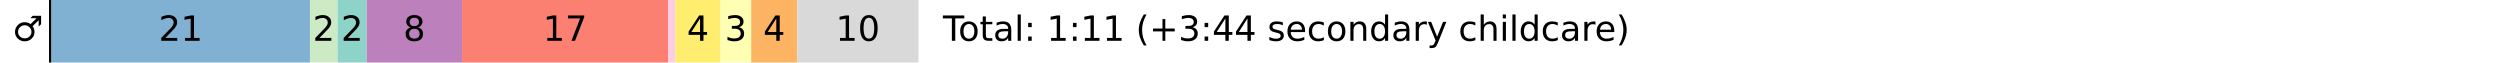
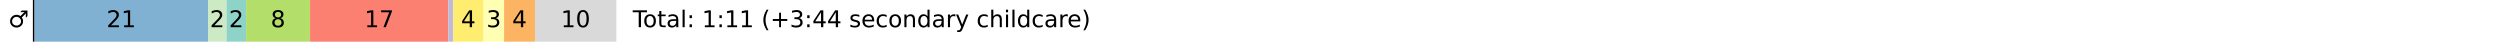
- <svg xmlns="http://www.w3.org/2000/svg" height="18pt" version="1.1" viewBox="0 0 720 18" width="720pt">
+ <svg xmlns="http://www.w3.org/2000/svg" height="18pt" version="1.1" viewBox="0 0 1080 18" width="1080pt">
  <defs>
    <style type="text/css">*{stroke-linecap:butt;stroke-linejoin:round;}</style>
  </defs>
  <g id="figure_1">
    <g id="patch_1">
-       <path d="M 0 18  L 720 18  L 720 0  L 0 0  z " style="fill:none;" />
+       <path d="M 0 18  L 1080 18  L 1080 0  L 0 0  z " style="fill:none;" />
    </g>
    <g id="axes_1">
      <g id="patch_2">
-         <path clip-path="url(#p471c0d937e)" d="M 14.118 18  L 14.828 18  L 14.828 0  L 14.118 0  z " />
+         <path clip-path="url(#pfefc516311)" d="M 14.211 18  L 14.925 18  L 14.925 0  L 14.211 0  z " />
      </g>
      <g id="patch_3">
-         <path clip-path="url(#p471c0d937e)" d="M 14.828 18  L 89.269 18  L 89.269 0  L 14.828 0  z " style="fill:#80b1d3;" />
+         <path clip-path="url(#pfefc516311)" d="M 14.925 18  L 89.856 18  L 89.856 0  L 14.925 0  z " style="fill:#80b1d3;" />
      </g>
      <g id="patch_4">
-         <path clip-path="url(#p471c0d937e)" d="M 89.269 18  L 97.225 18  L 97.225 0  L 89.269 0  z " style="fill:#ccebc5;" />
+         <path clip-path="url(#pfefc516311)" d="M 89.856 18  L 97.864 18  L 97.864 0  L 89.856 0  z " style="fill:#ccebc5;" />
      </g>
      <g id="patch_5">
-         <path clip-path="url(#p471c0d937e)" d="M 97.225 18  L 105.604 18  L 105.604 0  L 97.225 0  z " style="fill:#8dd3c7;" />
+         <path clip-path="url(#pfefc516311)" d="M 97.864 18  L 106.299 18  L 106.299 0  L 97.864 0  z " style="fill:#8dd3c7;" />
      </g>
      <g id="patch_6">
-         <path clip-path="url(#p471c0d937e)" d="M 105.604 18  L 133.066 18  L 133.066 0  L 105.604 0  z " style="fill:#bc80bd;" />
+         <path clip-path="url(#pfefc516311)" d="M 106.299 18  L 133.941 18  L 133.941 0  L 106.299 0  z " style="fill:#b3de69;" />
      </g>
      <g id="patch_7">
-         <path clip-path="url(#p471c0d937e)" d="M 133.066 18  L 192.425 18  L 192.425 0  L 133.066 0  z " style="fill:#fb8072;" />
+         <path clip-path="url(#pfefc516311)" d="M 133.941 18  L 193.691 18  L 193.691 0  L 133.941 0  z " style="fill:#fb8072;" />
      </g>
      <g id="patch_8">
-         <path clip-path="url(#p471c0d937e)" d="M 192.425 18  L 194.512 18  L 194.512 0  L 192.425 0  z " style="fill:#fccde5;" />
+         <path clip-path="url(#pfefc516311)" d="M 193.691 18  L 195.792 18  L 195.792 0  L 193.691 0  z " style="fill:#bebada;" />
      </g>
      <g id="patch_9">
-         <path clip-path="url(#p471c0d937e)" d="M 194.512 18  L 207.513 18  L 207.513 0  L 194.512 0  z " style="fill:#ffed6f;" />
+         <path clip-path="url(#pfefc516311)" d="M 195.792 18  L 208.878 18  L 208.878 0  L 195.792 0  z " style="fill:#ffed6f;" />
      </g>
      <g id="patch_10">
-         <path clip-path="url(#p471c0d937e)" d="M 207.513 18  L 216.346 18  L 216.346 0  L 207.513 0  z " style="fill:#ffffb3;" />
+         <path clip-path="url(#pfefc516311)" d="M 208.878 18  L 217.769 18  L 217.769 0  L 208.878 0  z " style="fill:#ffffb3;" />
      </g>
      <g id="patch_11">
-         <path clip-path="url(#p471c0d937e)" d="M 216.346 18  L 229.601 18  L 229.601 0  L 216.346 0  z " style="fill:#fdb462;" />
+         <path clip-path="url(#pfefc516311)" d="M 217.769 18  L 231.111 18  L 231.111 0  L 217.769 0  z " style="fill:#fdb462;" />
      </g>
      <g id="patch_12">
-         <path clip-path="url(#p471c0d937e)" d="M 229.601 18  L 264.515 18  L 264.515 0  L 229.601 0  z " style="fill:#d9d9d9;" />
+         <path clip-path="url(#pfefc516311)" d="M 231.111 18  L 266.256 18  L 266.256 0  L 231.111 0  z " style="fill:#d9d9d9;" />
      </g>
      <g id="text_1">
-         <text style="font-family:DejaVu Sans;font-size:10px;font-stretch:normal;font-style:normal;font-weight:normal;text-anchor:middle;" transform="rotate(-0, 52.04828, 11.75938)" x="52.048" y="11.759">21</text>
+         <text style="font-family:DejaVu Sans;font-size:10px;font-stretch:normal;font-style:normal;font-weight:normal;text-anchor:middle;" transform="rotate(-0, 52.39071, 11.75938)" x="52.391" y="11.759">21</text>
      </g>
      <g id="text_2">
-         <text style="font-family:DejaVu Sans;font-size:10px;font-stretch:normal;font-style:normal;font-weight:normal;text-anchor:middle;" transform="rotate(-0, 93.24673, 11.75938)" x="93.247" y="11.759">2</text>
+         <text style="font-family:DejaVu Sans;font-size:10px;font-stretch:normal;font-style:normal;font-weight:normal;text-anchor:middle;" transform="rotate(-0, 93.8602, 11.75938)" x="93.86" y="11.759">2</text>
      </g>
      <g id="text_3">
-         <text style="font-family:DejaVu Sans;font-size:10px;font-stretch:normal;font-style:normal;font-weight:normal;text-anchor:middle;" transform="rotate(-0, 101.4144, 11.75938)" x="101.414" y="11.759">2</text>
+         <text style="font-family:DejaVu Sans;font-size:10px;font-stretch:normal;font-style:normal;font-weight:normal;text-anchor:middle;" transform="rotate(-0, 102.0816, 11.75938)" x="102.082" y="11.759">2</text>
      </g>
      <g id="text_4">
-         <text style="font-family:DejaVu Sans;font-size:10px;font-stretch:normal;font-style:normal;font-weight:normal;text-anchor:middle;" transform="rotate(-0, 119.335, 11.75938)" x="119.335" y="11.759">8</text>
+         <text style="font-family:DejaVu Sans;font-size:10px;font-stretch:normal;font-style:normal;font-weight:normal;text-anchor:middle;" transform="rotate(-0, 120.1201, 11.75938)" x="120.12" y="11.759">8</text>
      </g>
      <g id="text_5">
-         <text style="font-family:DejaVu Sans;font-size:10px;font-stretch:normal;font-style:normal;font-weight:normal;text-anchor:middle;" transform="rotate(-0, 162.7453, 11.75938)" x="162.745" y="11.759">17</text>
+         <text style="font-family:DejaVu Sans;font-size:10px;font-stretch:normal;font-style:normal;font-weight:normal;text-anchor:middle;" transform="rotate(-0, 163.816, 11.75938)" x="163.816" y="11.759">17</text>
      </g>
      <g id="text_6">
-         <text style="font-family:DejaVu Sans;font-size:10px;font-stretch:normal;font-style:normal;font-weight:normal;text-anchor:middle;" transform="rotate(-0, 201.0124, 11.75938)" x="201.012" y="11.759">4</text>
+         <text style="font-family:DejaVu Sans;font-size:10px;font-stretch:normal;font-style:normal;font-weight:normal;text-anchor:middle;" transform="rotate(-0, 202.3348, 11.75938)" x="202.335" y="11.759">4</text>
      </g>
      <g id="text_7">
-         <text style="font-family:DejaVu Sans;font-size:10px;font-stretch:normal;font-style:normal;font-weight:normal;text-anchor:middle;" transform="rotate(-0, 211.9292, 11.75938)" x="211.929" y="11.759">3</text>
+         <text style="font-family:DejaVu Sans;font-size:10px;font-stretch:normal;font-style:normal;font-weight:normal;text-anchor:middle;" transform="rotate(-0, 213.3235, 11.75938)" x="213.323" y="11.759">3</text>
      </g>
      <g id="text_8">
-         <text style="font-family:DejaVu Sans;font-size:10px;font-stretch:normal;font-style:normal;font-weight:normal;text-anchor:middle;" transform="rotate(-0, 222.9733, 11.75938)" x="222.973" y="11.759">4</text>
+         <text style="font-family:DejaVu Sans;font-size:10px;font-stretch:normal;font-style:normal;font-weight:normal;text-anchor:middle;" transform="rotate(-0, 224.4403, 11.75938)" x="224.44" y="11.759">4</text>
      </g>
      <g id="text_9">
-         <text style="font-family:DejaVu Sans;font-size:10px;font-stretch:normal;font-style:normal;font-weight:normal;text-anchor:middle;" transform="rotate(-0, 247.0582, 11.75938)" x="247.058" y="11.759">10</text>
+         <text style="font-family:DejaVu Sans;font-size:10px;font-stretch:normal;font-style:normal;font-weight:normal;text-anchor:middle;" transform="rotate(-0, 248.6836, 11.75938)" x="248.684" y="11.759">10</text>
      </g>
      <g id="text_10">
-         <text style="font-family:DejaVu Sans;font-size:10px;font-stretch:normal;font-style:normal;font-weight:normal;text-anchor:start;" transform="rotate(-0, 271.5743, 11.75938)" x="271.574" y="11.759">Total: 1:11 (+3:44 secondary childcare)</text>
+         <text style="font-family:DejaVu Sans;font-size:10px;font-stretch:normal;font-style:normal;font-weight:normal;text-anchor:start;" transform="rotate(-0, 273.361, 11.75938)" x="273.361" y="11.759">Total: 1:11 (+3:44 secondary childcare)</text>
      </g>
      <g id="text_11">
-         <text style="font-family:DejaVu Sans;font-size:10px;font-stretch:normal;font-style:normal;font-weight:normal;text-anchor:start;" transform="rotate(-0, 3.529412, 11.75938)" x="3.529" y="11.759">♂</text>
+         <text style="font-family:DejaVu Sans;font-size:10px;font-stretch:normal;font-style:normal;font-weight:normal;text-anchor:start;" transform="rotate(-0, 3.552632, 11.75938)" x="3.553" y="11.759">♂</text>
      </g>
    </g>
  </g>
  <defs>
-     <clipPath id="p471c0d937e">
-       <rect height="18" width="720" x="0" y="0" />
+     <clipPath id="pfefc516311">
+       <rect height="18" width="1080" x="0" y="0" />
    </clipPath>
  </defs>
</svg>
